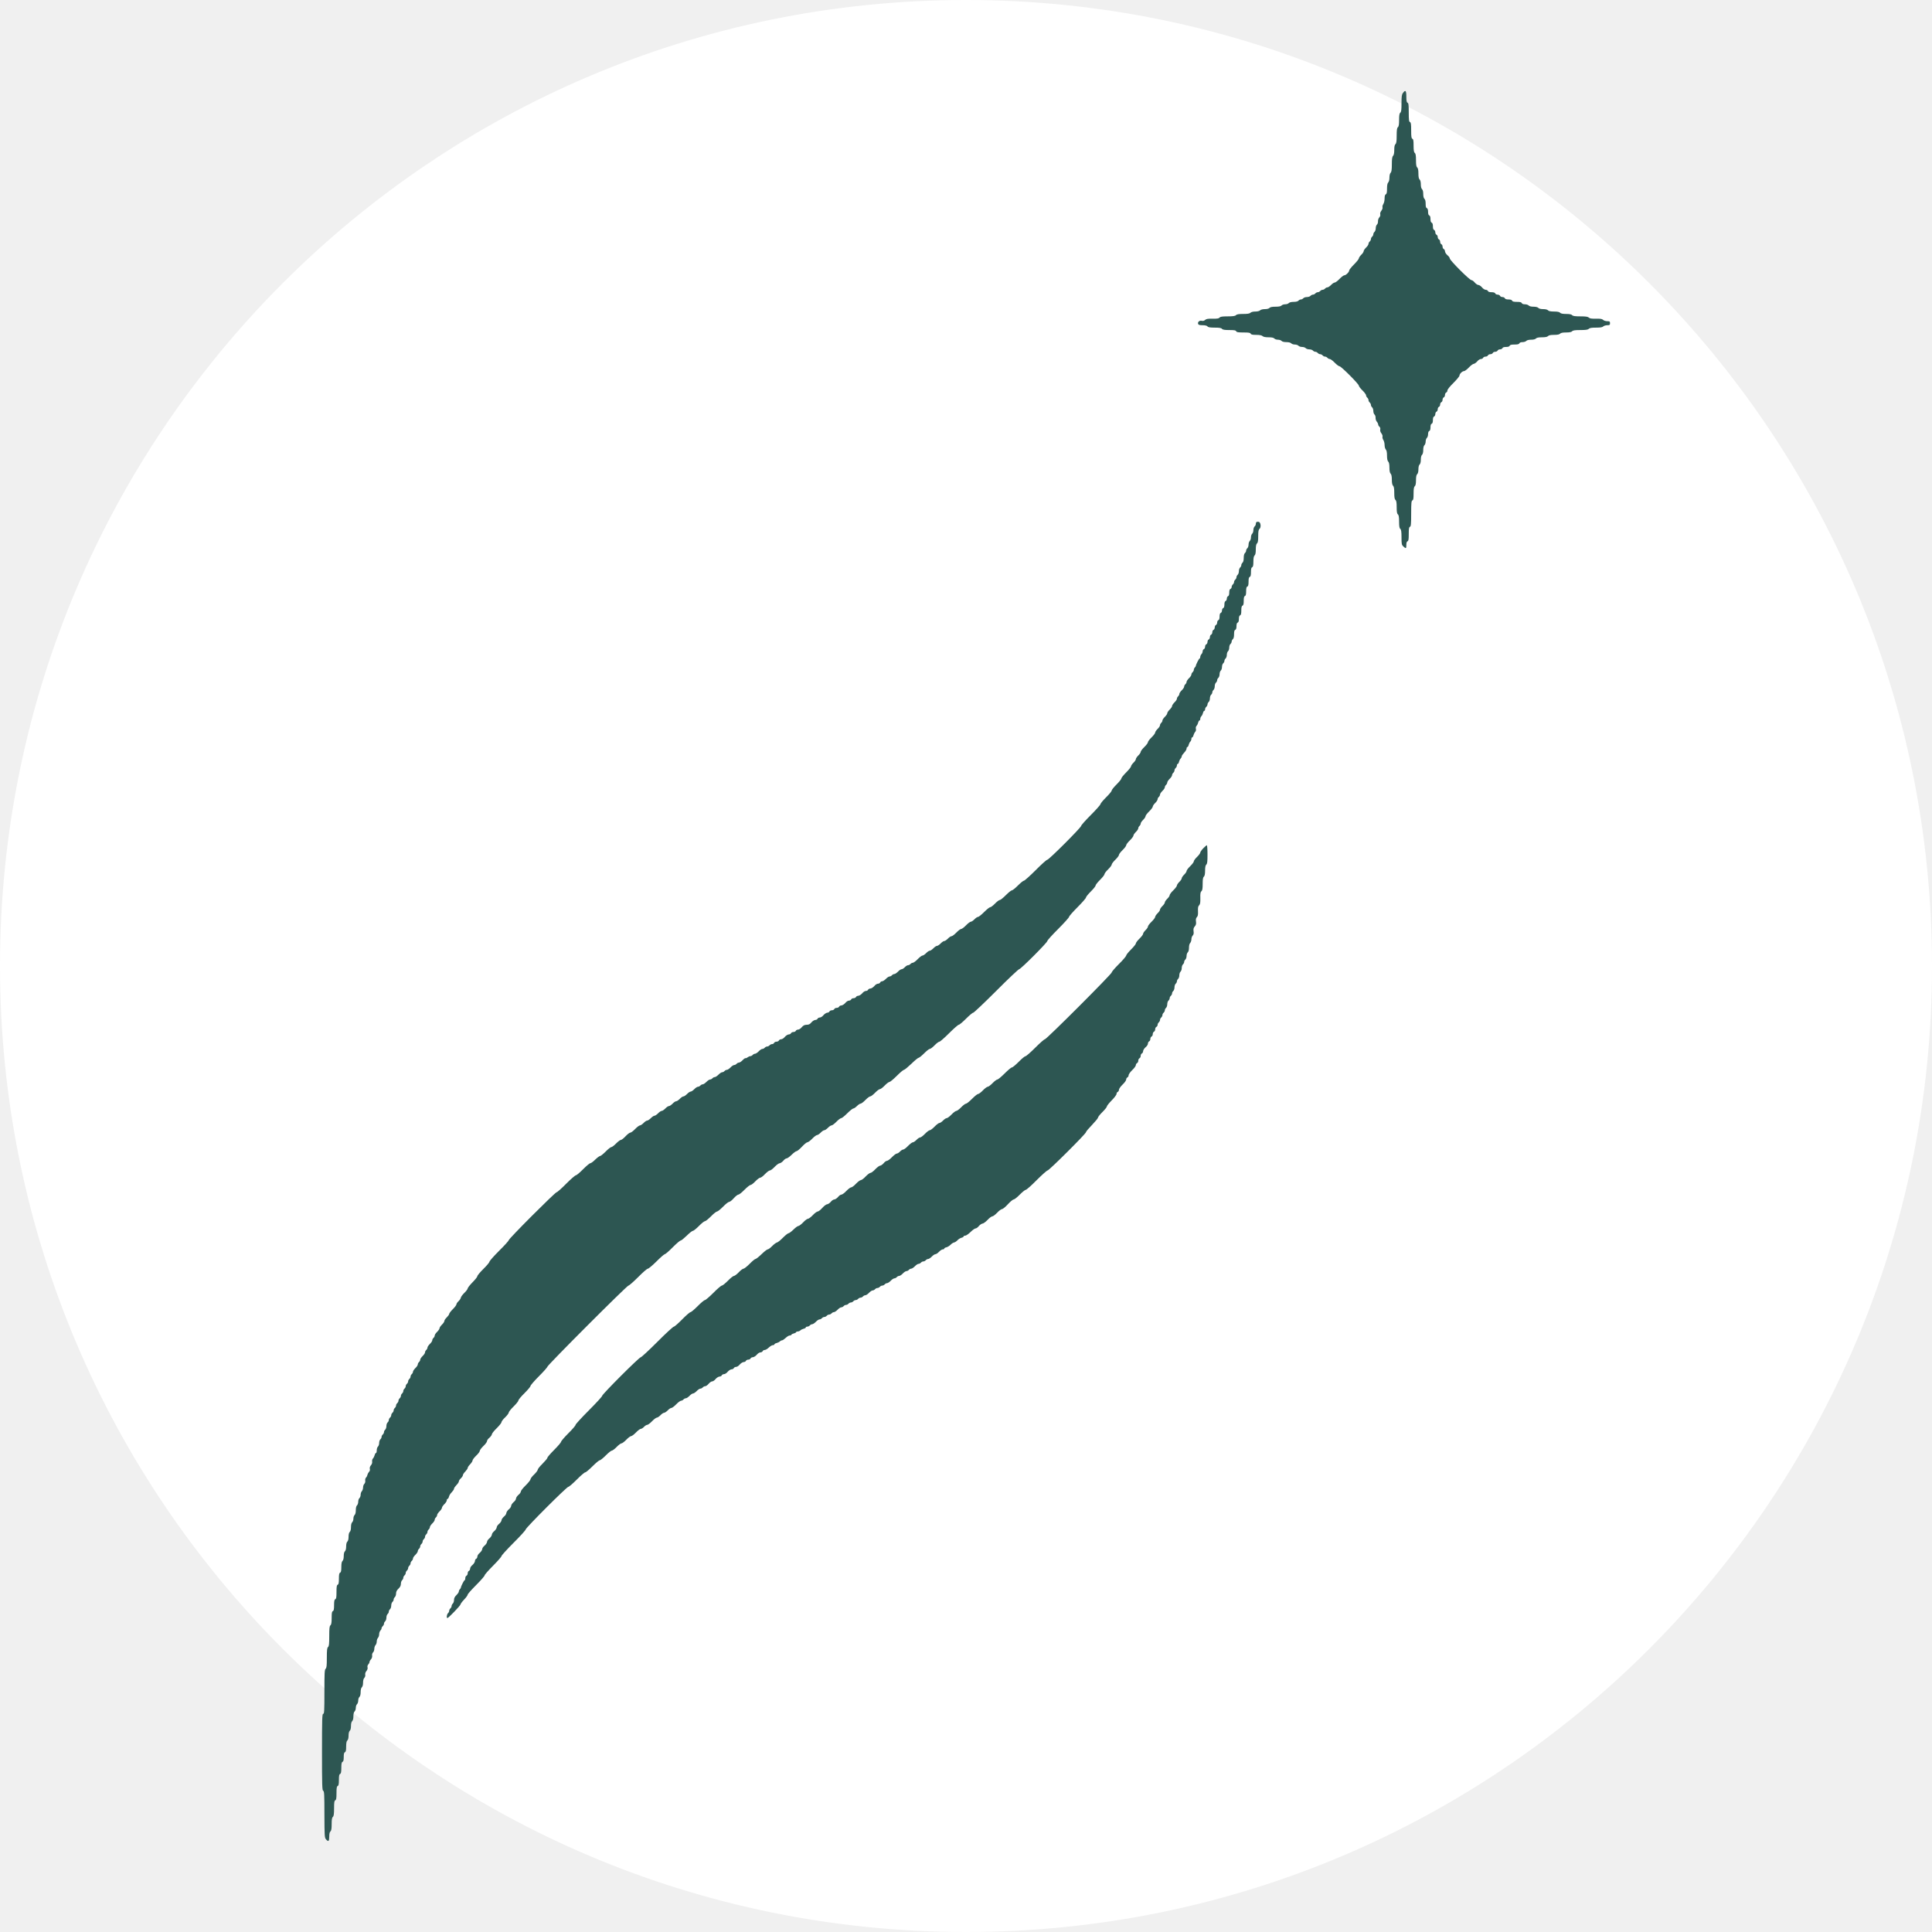
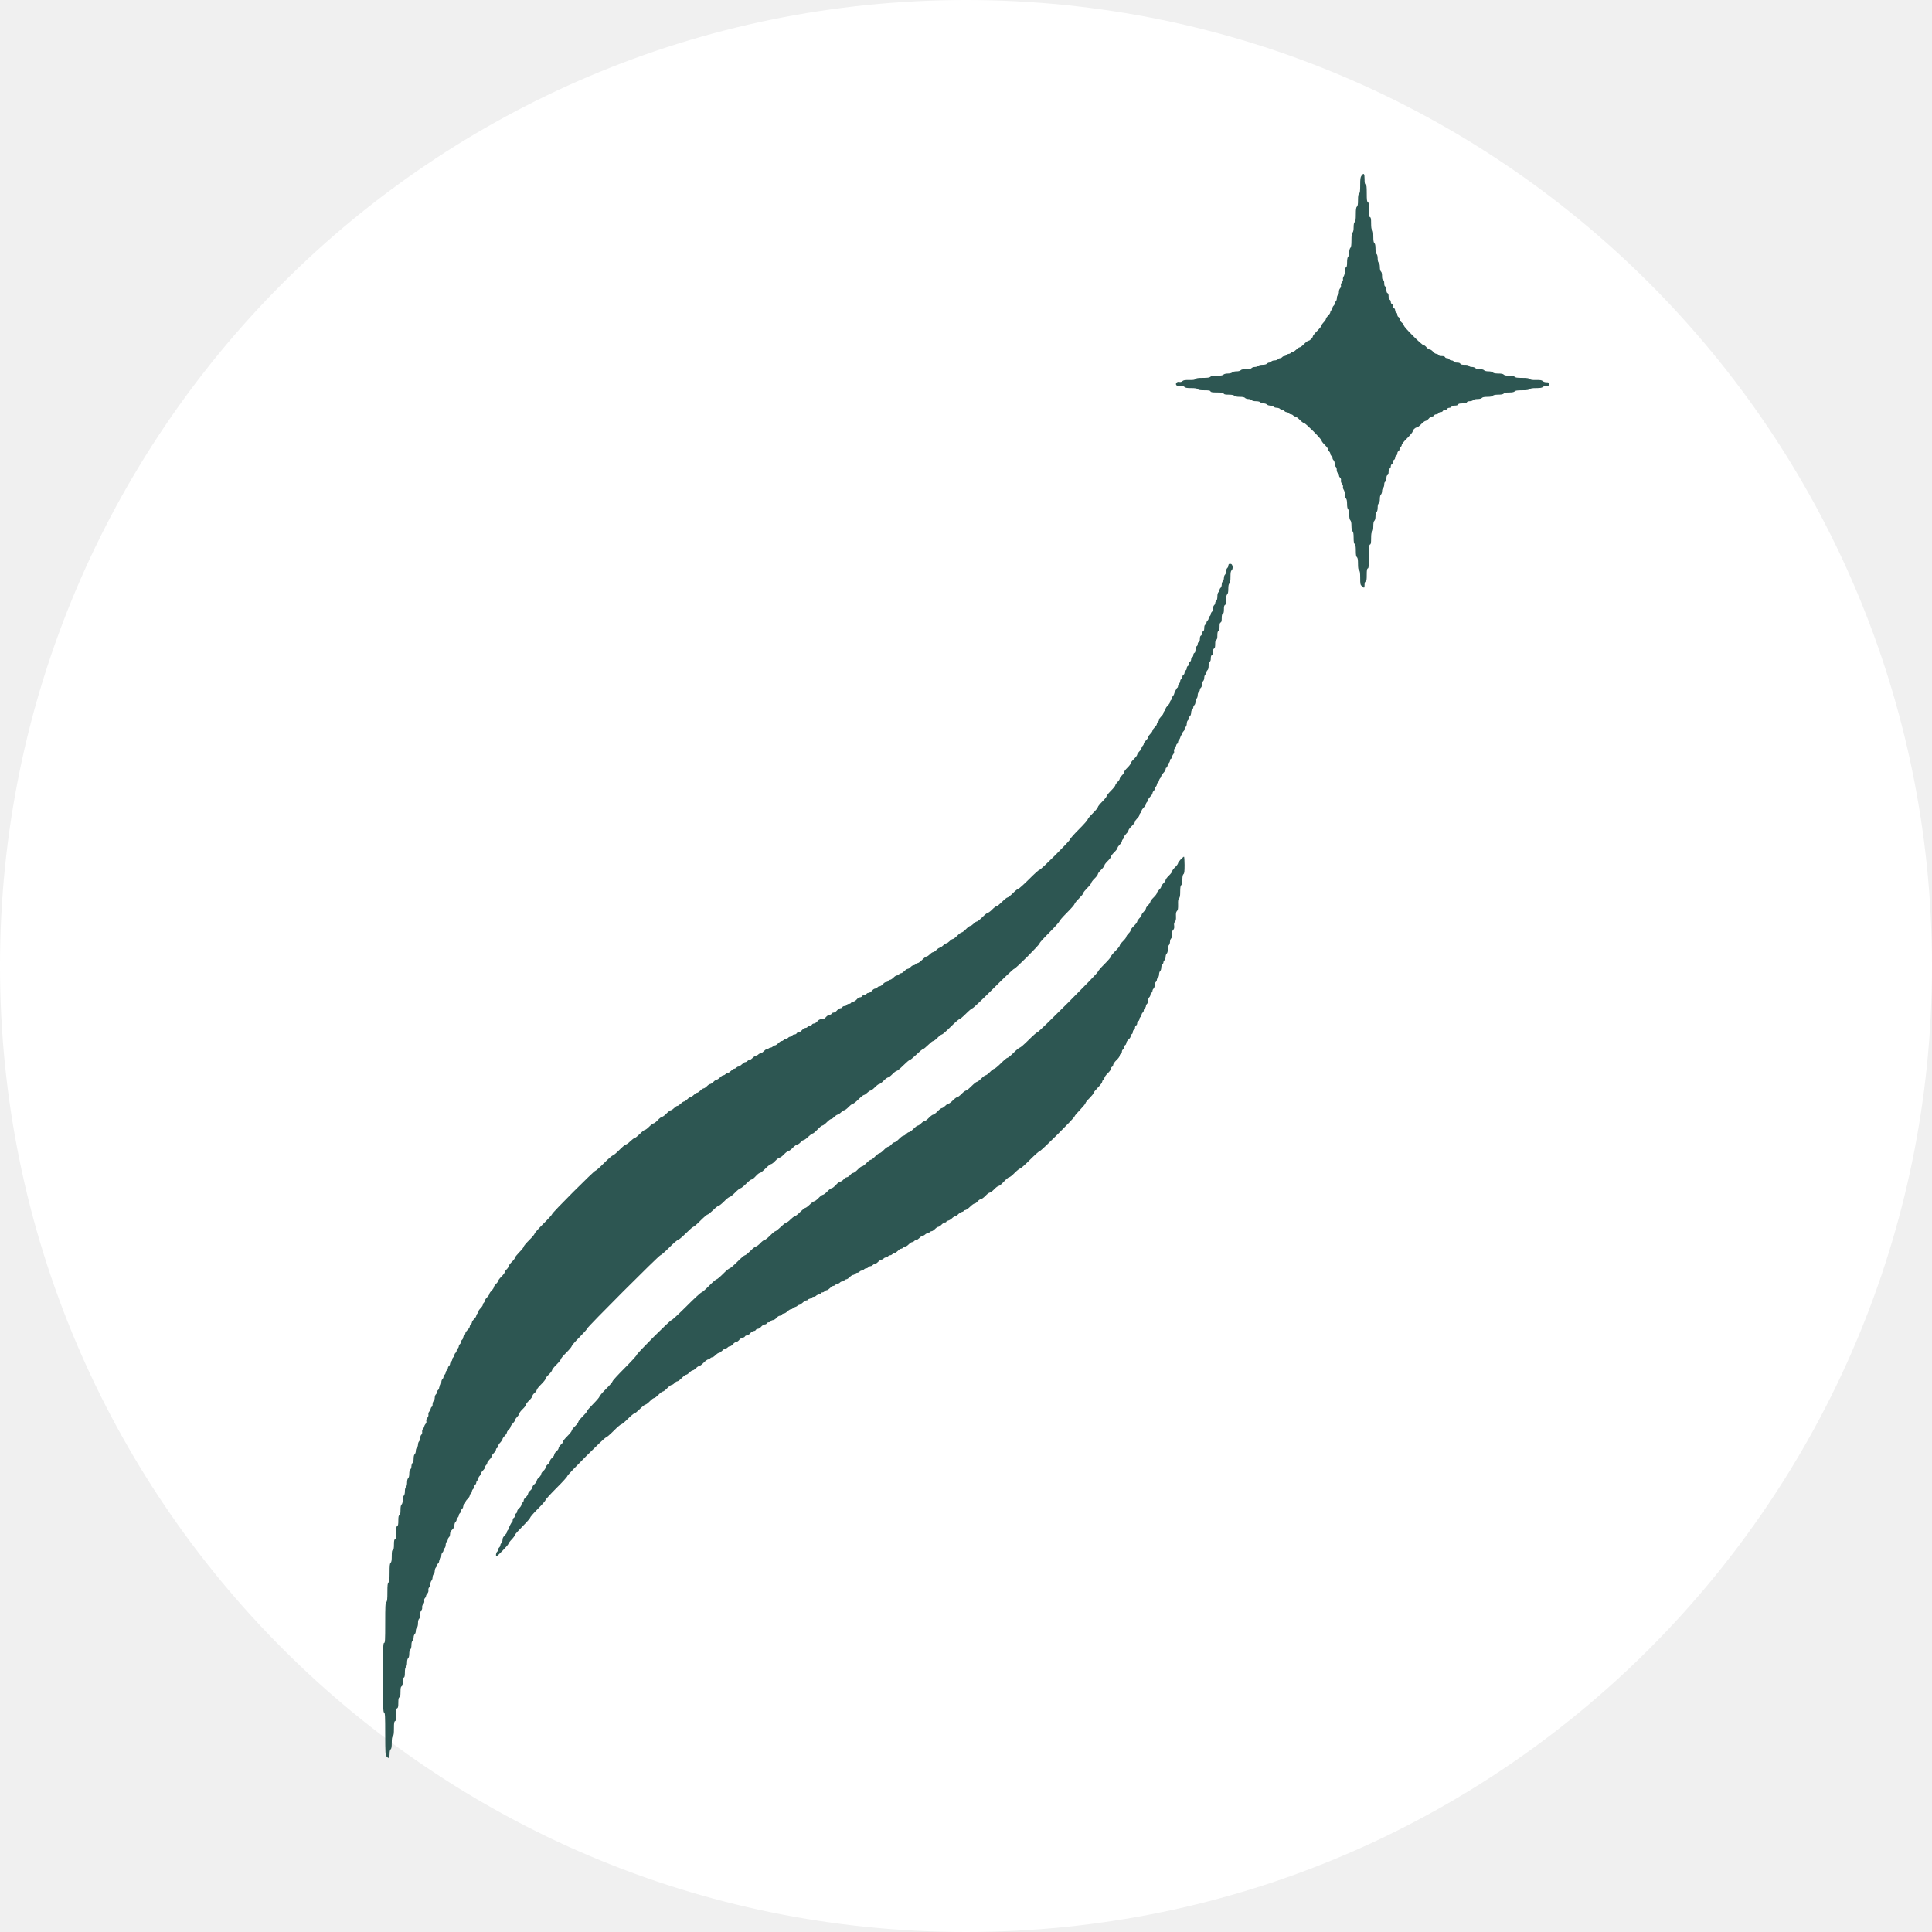
<svg xmlns="http://www.w3.org/2000/svg" viewBox="0 0 2400 2400" role="img" aria-label="Impulso — blanco">
  <circle cx="1200" cy="1200" r="1200" fill="#ffffff" />
-   <g transform="translate(400 113)">
+   <g transform="translate(475.8 216.0) scale(0.9052)">
    <g transform="translate(0,2174) scale(0.1,-0.1)" fill="#2D5652" stroke="none">
      <path d="M13428 21715 c-15 -19 -18 -45 -18 -128 0 -81 -3 -107 -15 -117 -11 -9 -15 -33 -15 -90 0 -57 -4 -81 -15 -90 -11 -9 -15 -35 -15 -105 0 -70 -4 -96 -15 -105 -10 -9 -15 -31 -15 -72 0 -39 -5 -64 -15 -74 -11 -12 -15 -39 -15 -105 0 -67 -4 -94 -15 -105 -9 -9 -15 -34 -15 -60 0 -27 -6 -52 -15 -60 -10 -11 -15 -36 -15 -79 0 -47 -4 -64 -15 -69 -10 -4 -15 -20 -15 -51 0 -25 -7 -57 -16 -70 -9 -14 -13 -32 -10 -41 3 -9 -3 -27 -14 -41 -12 -16 -18 -34 -14 -45 3 -12 -1 -27 -12 -39 -10 -11 -17 -33 -16 -48 1 -16 -5 -34 -13 -41 -8 -7 -15 -27 -15 -45 0 -18 -7 -38 -15 -45 -8 -7 -15 -20 -15 -30 0 -10 -7 -23 -15 -30 -8 -7 -15 -20 -15 -30 0 -10 -7 -23 -15 -30 -8 -7 -15 -20 -15 -29 0 -10 -13 -30 -30 -46 -16 -16 -30 -36 -30 -45 0 -9 -13 -29 -30 -45 -16 -16 -30 -36 -30 -45 0 -8 -27 -42 -60 -75 -33 -33 -60 -67 -60 -75 0 -20 -41 -60 -61 -60 -8 0 -35 -20 -59 -45 -24 -25 -51 -45 -60 -45 -9 0 -29 -13 -45 -30 -16 -16 -36 -30 -46 -30 -9 0 -22 -7 -29 -15 -7 -8 -20 -15 -30 -15 -10 0 -23 -7 -30 -15 -7 -8 -20 -15 -30 -15 -10 0 -23 -7 -30 -15 -7 -8 -20 -15 -30 -15 -10 0 -23 -7 -30 -15 -7 -8 -27 -15 -45 -15 -18 0 -38 -7 -45 -15 -7 -8 -20 -15 -30 -15 -10 0 -23 -7 -30 -15 -8 -9 -30 -15 -60 -15 -30 0 -52 -6 -60 -15 -7 -8 -27 -15 -45 -15 -18 0 -38 -7 -45 -15 -9 -10 -32 -15 -75 -15 -43 0 -66 -5 -75 -15 -8 -9 -30 -15 -57 -15 -26 0 -51 -6 -59 -15 -9 -9 -34 -15 -60 -15 -27 0 -52 -6 -60 -15 -11 -11 -37 -15 -90 -15 -54 0 -80 -4 -90 -15 -11 -11 -39 -15 -103 -15 -68 0 -92 -4 -101 -15 -10 -12 -31 -15 -87 -14 -57 1 -77 -2 -92 -15 -12 -11 -27 -15 -43 -11 -28 7 -54 -16 -44 -40 4 -11 20 -15 54 -15 32 0 54 -5 62 -15 9 -11 33 -15 90 -15 57 0 81 -4 90 -15 9 -11 33 -15 92 -15 61 0 80 -3 84 -15 5 -12 25 -15 90 -15 66 0 86 -3 90 -15 5 -11 22 -15 69 -15 43 0 68 -5 79 -15 10 -10 35 -15 74 -15 41 0 63 -5 72 -15 7 -8 27 -15 45 -15 18 0 38 -7 45 -15 8 -9 30 -15 60 -15 30 0 52 -6 60 -15 7 -8 27 -15 45 -15 18 0 38 -7 45 -15 7 -8 27 -15 45 -15 18 0 38 -7 45 -15 7 -8 27 -15 45 -15 18 0 38 -7 45 -15 7 -8 20 -15 30 -15 10 0 23 -7 30 -15 7 -8 20 -15 30 -15 10 0 23 -7 30 -15 7 -8 20 -15 30 -15 10 0 23 -7 30 -15 7 -8 20 -15 29 -15 9 0 37 -20 61 -45 24 -25 51 -45 60 -45 20 0 240 -220 240 -241 0 -8 20 -35 45 -59 25 -24 45 -52 45 -61 0 -9 7 -22 15 -29 8 -7 15 -20 15 -30 0 -10 7 -23 15 -30 8 -7 15 -20 15 -30 0 -10 7 -23 15 -30 8 -7 15 -27 15 -45 0 -18 7 -38 15 -45 8 -7 14 -25 13 -41 -1 -15 6 -36 15 -47 9 -10 17 -26 17 -34 0 -9 7 -21 16 -29 9 -7 13 -21 10 -35 -4 -13 2 -31 14 -47 11 -14 17 -32 14 -41 -3 -9 1 -27 10 -41 9 -13 16 -42 16 -64 0 -22 7 -46 15 -55 10 -10 15 -35 15 -75 0 -40 5 -65 15 -75 10 -10 15 -35 15 -75 0 -40 5 -65 15 -75 10 -10 15 -35 15 -75 0 -40 5 -65 15 -75 11 -10 15 -36 15 -89 0 -54 4 -78 15 -87 11 -9 15 -33 15 -90 0 -57 4 -81 15 -90 11 -9 15 -33 15 -90 0 -57 4 -81 15 -90 11 -9 15 -35 15 -104 0 -84 2 -95 23 -114 32 -30 37 -28 37 18 0 27 5 43 15 46 12 5 15 25 15 90 0 66 3 86 15 90 12 5 15 33 15 164 0 131 3 159 15 164 12 4 15 23 15 84 0 59 4 83 15 92 10 9 15 32 15 75 0 43 5 66 15 75 9 8 15 30 15 60 0 30 6 52 15 60 9 8 15 30 15 60 0 30 6 52 15 60 9 8 15 30 15 60 0 30 6 52 15 60 8 7 15 27 15 45 0 18 7 38 15 45 8 7 15 28 15 47 0 21 6 36 15 39 10 4 15 20 15 45 0 26 5 42 15 45 10 4 15 20 15 45 0 26 5 42 15 45 8 4 15 17 15 30 0 14 7 27 15 30 8 4 15 17 15 30 0 14 7 27 15 30 8 4 15 16 15 29 0 13 7 25 15 29 8 3 15 16 15 30 0 13 7 26 15 30 8 3 15 16 15 30 0 13 7 26 15 30 8 3 15 14 15 25 0 12 31 51 75 94 41 41 75 82 75 91 0 21 35 56 57 56 9 0 36 20 60 45 23 25 51 45 60 45 10 1 29 14 43 30 13 17 34 30 46 30 12 0 24 7 28 15 3 8 16 15 30 15 13 0 26 7 30 15 3 8 16 15 30 15 13 0 26 7 30 15 3 8 16 15 30 15 13 0 26 7 30 15 3 8 16 15 30 15 13 0 26 7 30 15 3 10 19 15 45 15 25 0 41 5 45 15 4 11 21 15 60 15 39 0 55 4 60 15 3 9 18 15 39 15 19 0 40 7 47 15 8 9 30 15 60 15 30 0 52 6 60 15 9 10 32 15 75 15 43 0 66 5 75 15 9 10 32 15 75 15 43 0 66 5 75 15 9 10 32 15 75 15 43 0 66 5 75 15 9 11 35 15 102 15 66 0 93 4 104 15 11 11 37 15 90 15 54 0 80 4 90 15 9 8 31 15 50 15 30 0 34 3 34 25 0 22 -4 25 -34 25 -19 0 -42 7 -51 16 -13 13 -33 16 -90 15 -54 -1 -76 2 -88 14 -12 11 -38 15 -105 15 -67 0 -93 4 -102 15 -9 10 -32 15 -75 15 -43 0 -66 5 -75 15 -9 10 -32 15 -75 15 -43 0 -66 5 -75 15 -8 9 -30 15 -60 15 -30 0 -52 6 -60 15 -8 9 -30 15 -60 15 -30 0 -52 6 -60 15 -7 8 -28 15 -47 15 -21 0 -36 6 -39 15 -5 11 -21 15 -60 15 -39 0 -56 4 -60 15 -4 10 -20 15 -45 15 -26 0 -42 5 -45 15 -4 8 -17 15 -30 15 -14 0 -27 7 -30 15 -4 8 -17 15 -30 15 -14 0 -27 7 -30 15 -4 10 -20 15 -45 15 -26 0 -42 5 -45 15 -4 8 -16 15 -28 15 -12 0 -33 13 -46 30 -14 16 -34 30 -45 30 -11 0 -31 14 -45 30 -13 17 -32 30 -41 30 -23 0 -269 246 -269 269 0 9 -13 28 -30 41 -16 14 -29 35 -30 48 0 12 -7 25 -15 28 -8 4 -15 17 -15 30 0 14 -7 27 -15 30 -8 4 -15 17 -15 30 0 14 -7 27 -15 30 -8 4 -15 16 -15 29 0 13 -7 25 -15 29 -8 3 -15 16 -15 30 0 13 -7 26 -15 30 -10 3 -15 19 -15 45 0 25 -5 41 -15 45 -10 3 -15 19 -15 45 0 25 -5 41 -15 45 -10 3 -15 19 -15 45 0 25 -5 41 -15 45 -11 4 -15 20 -15 54 0 32 -5 54 -15 62 -9 8 -15 30 -15 60 0 30 -6 52 -15 60 -9 8 -15 30 -15 60 0 30 -6 52 -15 60 -10 9 -15 32 -15 75 0 43 -5 66 -15 75 -11 9 -15 33 -15 90 0 57 -4 81 -15 90 -11 9 -15 33 -15 92 0 61 -3 80 -15 84 -12 5 -15 26 -15 104 0 78 -3 99 -15 104 -12 4 -15 27 -15 120 0 92 -3 115 -15 120 -11 4 -15 22 -15 76 0 76 -11 88 -42 45z M11607 16384 c-4 -4 -7 -15 -7 -24 0 -10 -7 -23 -15 -30 -8 -7 -15 -27 -15 -45 0 -18 -7 -38 -15 -45 -8 -7 -15 -27 -15 -45 0 -18 -7 -38 -15 -45 -8 -7 -15 -27 -15 -45 0 -18 -7 -38 -15 -45 -8 -7 -15 -20 -15 -30 0 -10 -7 -23 -15 -30 -9 -8 -15 -30 -15 -60 0 -30 -6 -52 -15 -60 -8 -7 -15 -20 -15 -30 0 -10 -7 -23 -15 -30 -8 -7 -15 -27 -15 -45 0 -18 -7 -38 -15 -45 -8 -7 -15 -20 -15 -30 0 -10 -7 -23 -15 -30 -8 -7 -15 -20 -15 -30 0 -10 -7 -23 -15 -30 -8 -7 -15 -21 -15 -32 0 -10 -7 -21 -15 -24 -10 -4 -15 -20 -15 -45 0 -26 -5 -42 -15 -45 -8 -4 -15 -17 -15 -30 0 -14 -7 -27 -15 -30 -10 -4 -15 -20 -15 -44 0 -24 -5 -40 -15 -44 -8 -3 -15 -16 -15 -30 0 -13 -7 -26 -15 -30 -10 -3 -15 -19 -15 -45 0 -25 -5 -41 -15 -45 -8 -3 -15 -16 -15 -30 0 -13 -7 -26 -15 -30 -8 -3 -15 -16 -15 -30 0 -13 -7 -26 -15 -30 -8 -3 -15 -16 -15 -30 0 -13 -7 -26 -15 -30 -8 -3 -15 -16 -15 -30 0 -13 -7 -26 -15 -30 -8 -3 -15 -16 -15 -30 0 -13 -7 -26 -15 -30 -8 -3 -15 -16 -15 -30 0 -13 -7 -26 -15 -30 -8 -3 -15 -15 -15 -26 0 -12 -7 -28 -15 -36 -8 -9 -15 -24 -15 -35 0 -10 -4 -19 -8 -19 -8 0 -46 -76 -47 -92 0 -4 -6 -13 -12 -19 -7 -7 -13 -21 -13 -30 0 -9 -7 -22 -15 -29 -8 -7 -15 -20 -15 -29 0 -10 -13 -30 -30 -46 -16 -16 -30 -36 -30 -46 0 -9 -7 -22 -15 -29 -8 -7 -15 -20 -15 -29 0 -10 -13 -30 -30 -46 -16 -16 -30 -36 -30 -46 0 -9 -7 -22 -15 -29 -8 -7 -15 -20 -15 -29 0 -10 -13 -30 -30 -46 -16 -16 -30 -36 -30 -45 0 -9 -13 -29 -30 -45 -16 -16 -30 -36 -30 -45 0 -9 -13 -29 -30 -45 -16 -16 -30 -36 -30 -46 0 -9 -7 -22 -15 -29 -8 -7 -15 -20 -15 -29 0 -10 -13 -30 -30 -46 -16 -16 -30 -36 -30 -45 0 -9 -20 -36 -45 -60 -25 -24 -45 -51 -45 -60 0 -9 -20 -36 -45 -60 -25 -24 -45 -51 -45 -60 0 -9 -13 -29 -30 -45 -16 -16 -30 -36 -30 -45 0 -9 -13 -29 -30 -45 -16 -16 -30 -36 -30 -45 0 -8 -27 -42 -60 -75 -33 -33 -60 -66 -60 -75 0 -9 -27 -42 -60 -75 -33 -33 -60 -66 -60 -75 0 -9 -31 -47 -70 -85 -38 -38 -70 -76 -70 -85 0 -8 -54 -69 -120 -135 -66 -66 -120 -127 -120 -135 0 -20 -400 -420 -420 -420 -9 0 -74 -58 -145 -130 -71 -71 -137 -130 -145 -130 -9 0 -42 -27 -75 -60 -33 -33 -66 -60 -75 -60 -9 0 -42 -27 -75 -60 -33 -33 -66 -60 -75 -60 -9 0 -36 -20 -60 -45 -24 -25 -51 -45 -60 -45 -9 0 -42 -27 -75 -60 -33 -33 -67 -60 -75 -60 -9 0 -29 -13 -45 -30 -16 -16 -36 -30 -45 -30 -9 0 -36 -20 -60 -45 -24 -25 -51 -45 -60 -45 -9 0 -36 -20 -60 -45 -24 -25 -51 -45 -60 -45 -9 0 -29 -13 -45 -30 -16 -16 -36 -30 -45 -30 -9 0 -29 -13 -45 -30 -16 -16 -36 -30 -45 -30 -9 0 -29 -13 -45 -30 -16 -16 -36 -30 -45 -30 -9 0 -29 -13 -45 -30 -16 -16 -36 -30 -45 -30 -9 0 -36 -20 -60 -45 -24 -25 -52 -45 -61 -45 -9 0 -22 -7 -29 -15 -7 -8 -20 -15 -29 -15 -10 0 -28 -11 -41 -25 -13 -14 -31 -25 -40 -25 -9 0 -29 -13 -45 -30 -16 -16 -36 -30 -46 -30 -9 0 -22 -7 -29 -15 -7 -8 -20 -15 -29 -15 -10 0 -30 -13 -46 -30 -16 -16 -37 -30 -47 -30 -10 0 -21 -7 -24 -15 -4 -8 -16 -15 -28 -15 -12 0 -33 -13 -46 -30 -14 -16 -35 -29 -48 -30 -12 0 -25 -7 -28 -15 -4 -8 -16 -15 -28 -15 -12 0 -33 -13 -46 -30 -14 -16 -35 -29 -48 -30 -12 0 -25 -7 -28 -15 -4 -8 -17 -15 -30 -15 -14 0 -27 -7 -30 -15 -4 -8 -16 -15 -28 -15 -12 0 -33 -13 -46 -30 -14 -16 -35 -29 -48 -30 -12 0 -25 -7 -28 -15 -4 -8 -17 -15 -30 -15 -14 0 -27 -7 -30 -15 -4 -8 -17 -15 -30 -15 -14 0 -27 -7 -30 -15 -4 -8 -16 -15 -28 -15 -11 -1 -32 -14 -46 -30 -13 -17 -34 -30 -46 -30 -12 0 -24 -7 -28 -15 -3 -8 -16 -15 -28 -15 -13 -1 -34 -14 -48 -30 -18 -23 -33 -30 -60 -30 -26 -1 -41 -8 -60 -30 -13 -17 -34 -30 -46 -30 -12 0 -24 -7 -28 -15 -3 -8 -16 -15 -30 -15 -13 0 -26 -7 -30 -15 -3 -8 -16 -15 -28 -15 -13 -1 -34 -14 -48 -30 -13 -17 -34 -30 -46 -30 -12 0 -24 -7 -28 -15 -3 -8 -16 -15 -30 -15 -13 0 -26 -7 -30 -15 -3 -8 -14 -15 -24 -15 -11 0 -25 -7 -32 -15 -7 -8 -20 -15 -30 -15 -10 0 -23 -7 -30 -15 -7 -8 -20 -15 -29 -15 -10 0 -30 -13 -46 -30 -16 -16 -36 -30 -46 -30 -9 0 -22 -7 -29 -15 -7 -8 -20 -15 -29 -15 -9 0 -25 -7 -35 -15 -10 -8 -22 -12 -26 -10 -4 2 -20 -9 -35 -25 -16 -17 -36 -30 -46 -30 -9 0 -22 -7 -29 -15 -7 -8 -20 -15 -29 -15 -10 0 -30 -13 -46 -30 -16 -16 -36 -30 -46 -30 -9 0 -22 -7 -29 -15 -7 -8 -20 -15 -29 -15 -10 0 -30 -14 -46 -30 -16 -16 -36 -30 -46 -30 -9 0 -22 -7 -29 -15 -7 -8 -20 -15 -29 -15 -10 0 -30 -14 -46 -30 -16 -16 -36 -30 -46 -30 -9 0 -22 -7 -29 -15 -7 -8 -20 -15 -29 -15 -10 0 -30 -13 -46 -30 -16 -16 -36 -30 -45 -30 -9 0 -29 -13 -45 -30 -16 -16 -36 -30 -45 -30 -9 0 -29 -13 -45 -30 -16 -16 -36 -30 -45 -30 -9 0 -29 -13 -45 -30 -16 -16 -36 -30 -45 -30 -9 0 -29 -13 -45 -30 -16 -16 -36 -30 -45 -30 -9 0 -29 -13 -45 -30 -16 -16 -36 -30 -45 -30 -9 0 -29 -14 -45 -30 -16 -16 -36 -30 -45 -30 -9 0 -29 -13 -45 -30 -16 -16 -36 -30 -45 -30 -9 0 -36 -20 -60 -45 -24 -25 -51 -45 -60 -45 -9 0 -36 -20 -59 -45 -23 -25 -49 -45 -57 -45 -9 0 -36 -20 -61 -45 -24 -25 -51 -45 -60 -45 -8 0 -40 -25 -69 -55 -30 -30 -61 -55 -69 -55 -8 0 -35 -20 -61 -45 -25 -25 -52 -45 -61 -45 -9 0 -49 -34 -90 -75 -40 -41 -81 -75 -89 -75 -9 0 -63 -47 -121 -105 -57 -58 -110 -105 -118 -105 -18 0 -595 -577 -595 -596 0 -7 -54 -67 -120 -132 -66 -66 -120 -127 -120 -136 0 -8 -34 -49 -75 -89 -41 -41 -75 -81 -75 -90 0 -9 -27 -43 -60 -76 -33 -34 -60 -68 -60 -76 0 -8 -18 -33 -40 -54 -23 -22 -43 -49 -45 -60 -2 -12 -15 -32 -29 -45 -14 -13 -26 -30 -26 -39 0 -8 -20 -36 -45 -60 -25 -25 -45 -52 -45 -59 0 -8 -14 -27 -30 -43 -17 -16 -30 -36 -30 -45 0 -9 -13 -29 -30 -45 -16 -16 -30 -36 -30 -45 0 -9 -14 -29 -30 -45 -17 -16 -30 -36 -30 -46 0 -9 -7 -22 -15 -29 -8 -7 -15 -20 -15 -29 0 -10 -13 -30 -30 -46 -16 -16 -30 -36 -30 -46 0 -9 -7 -22 -15 -29 -8 -7 -15 -20 -15 -29 0 -10 -13 -30 -30 -46 -16 -16 -30 -36 -30 -46 0 -9 -7 -22 -15 -29 -8 -7 -15 -20 -15 -29 0 -10 -13 -30 -30 -46 -16 -16 -30 -36 -30 -46 0 -9 -7 -22 -15 -29 -8 -7 -15 -20 -15 -30 0 -10 -7 -23 -15 -30 -8 -7 -15 -20 -15 -30 0 -10 -7 -23 -15 -30 -8 -7 -15 -20 -15 -30 0 -10 -7 -23 -15 -30 -8 -7 -15 -20 -15 -30 0 -10 -7 -23 -15 -30 -8 -7 -15 -20 -15 -30 0 -10 -7 -23 -15 -30 -8 -7 -15 -20 -15 -30 0 -10 -7 -23 -15 -30 -8 -7 -15 -20 -15 -30 0 -10 -7 -23 -15 -30 -8 -7 -15 -20 -15 -30 0 -10 -7 -23 -15 -30 -8 -7 -15 -20 -15 -30 0 -10 -7 -23 -15 -30 -8 -7 -15 -20 -15 -30 0 -10 -7 -23 -15 -30 -8 -7 -15 -27 -15 -45 0 -18 -7 -38 -15 -45 -8 -7 -15 -20 -15 -30 0 -10 -7 -23 -15 -30 -8 -7 -15 -20 -15 -30 0 -10 -7 -23 -15 -30 -8 -7 -15 -27 -15 -45 0 -18 -7 -38 -15 -45 -8 -7 -15 -28 -15 -46 0 -19 -4 -34 -10 -34 -5 0 -13 -12 -16 -27 -4 -15 -14 -34 -22 -42 -7 -8 -12 -25 -9 -38 2 -14 -3 -32 -15 -45 -12 -14 -17 -31 -14 -44 4 -14 0 -29 -10 -38 -8 -9 -17 -25 -19 -36 -2 -11 -10 -27 -18 -35 -8 -7 -12 -25 -10 -38 3 -14 -2 -30 -11 -40 -9 -8 -16 -29 -16 -46 0 -16 -7 -36 -15 -45 -8 -8 -15 -28 -15 -44 0 -16 -7 -35 -15 -42 -8 -7 -15 -27 -15 -45 0 -18 -7 -38 -15 -45 -9 -8 -15 -30 -15 -60 0 -30 -6 -52 -15 -60 -8 -7 -15 -27 -15 -45 0 -18 -7 -38 -15 -45 -9 -8 -15 -30 -15 -60 0 -30 -6 -52 -15 -60 -9 -8 -15 -30 -15 -60 0 -30 -6 -52 -15 -60 -9 -8 -15 -30 -15 -60 0 -30 -6 -52 -15 -60 -9 -8 -15 -30 -15 -60 0 -30 -6 -52 -15 -60 -10 -9 -15 -32 -15 -77 0 -47 -4 -65 -15 -69 -11 -5 -15 -23 -15 -75 0 -53 -4 -71 -15 -75 -12 -5 -15 -25 -15 -90 0 -66 -3 -86 -15 -90 -11 -5 -15 -23 -15 -74 0 -51 -4 -69 -15 -74 -12 -4 -15 -23 -15 -84 0 -59 -4 -83 -15 -92 -12 -10 -15 -38 -15 -135 0 -97 -3 -125 -15 -135 -12 -10 -15 -38 -15 -135 0 -97 -3 -125 -15 -135 -13 -11 -15 -55 -15 -286 0 -237 -2 -274 -15 -274 -13 0 -15 -59 -15 -475 0 -414 2 -476 15 -481 13 -5 15 -47 15 -293 1 -265 2 -288 19 -309 30 -35 41 -27 41 32 0 35 5 58 15 66 11 9 15 33 15 90 0 57 4 81 15 90 11 9 15 35 15 107 0 74 3 95 15 99 12 5 15 25 15 89 0 64 3 84 15 89 11 4 15 22 15 75 0 52 4 70 15 75 11 4 15 22 15 75 0 52 4 70 15 75 11 4 15 21 15 60 0 39 4 55 15 60 11 4 15 22 15 69 0 45 5 68 15 77 9 8 15 30 15 60 0 30 6 52 15 60 9 8 15 30 15 60 0 30 6 52 15 60 9 8 15 30 15 60 0 30 6 52 15 60 8 7 15 27 15 45 0 18 7 38 15 45 8 7 15 27 15 45 0 18 7 38 15 45 9 8 15 30 15 60 0 30 6 52 15 60 9 8 15 30 15 57 0 27 6 51 16 60 9 9 14 26 11 40 -2 14 3 32 15 45 12 14 17 31 14 44 -4 13 0 29 9 38 8 8 15 21 15 29 0 8 8 24 19 35 11 13 16 31 14 45 -3 14 2 31 11 40 9 8 16 29 16 46 0 16 7 36 15 45 8 8 15 28 15 45 0 16 7 36 15 45 8 8 15 28 15 45 0 16 7 36 15 45 8 8 15 21 15 29 0 8 7 20 15 27 8 7 15 20 15 30 0 10 7 23 15 30 8 7 15 27 15 45 0 18 7 38 15 45 8 7 15 20 15 30 0 10 7 23 15 30 8 7 15 27 15 45 0 18 7 38 15 45 8 7 15 20 15 30 0 10 7 23 15 30 8 7 15 27 15 44 0 23 9 41 30 61 21 20 30 38 30 61 0 17 7 37 15 44 8 7 15 20 15 30 0 10 7 23 15 30 8 7 15 20 15 30 0 10 7 23 15 30 8 7 15 20 15 30 0 10 7 23 15 30 8 7 15 20 15 30 0 10 7 23 15 30 8 7 15 20 15 29 0 10 13 30 30 46 16 16 30 36 30 46 0 9 7 22 15 29 8 7 15 20 15 30 0 10 7 23 15 30 8 7 15 20 15 30 0 10 7 23 15 30 8 7 15 20 15 30 0 10 7 23 15 30 8 7 15 20 15 30 0 10 7 23 15 30 8 7 15 20 15 29 0 10 14 30 30 46 17 16 30 36 30 46 0 9 7 22 15 29 8 7 15 20 15 29 0 10 14 30 30 46 17 16 30 36 30 45 0 9 14 29 30 45 17 16 30 37 30 47 0 10 4 18 10 18 5 0 13 12 17 27 3 16 19 41 35 56 15 16 28 35 28 44 0 8 14 28 30 45 17 16 30 37 30 45 0 9 11 26 25 39 14 13 25 30 25 38 0 9 13 29 30 46 16 17 30 37 30 45 0 8 13 28 30 45 16 17 30 38 30 47 0 9 20 36 45 60 25 23 45 50 45 60 0 9 20 36 45 60 25 23 45 51 45 61 0 10 13 29 30 42 16 14 29 33 30 42 0 10 27 44 60 76 33 33 60 66 60 76 0 9 20 36 45 59 25 24 45 51 45 60 0 9 27 43 60 75 33 33 60 66 60 75 0 9 34 50 75 90 41 41 75 81 75 90 0 8 47 63 105 121 58 58 105 111 105 118 0 19 988 1008 1007 1008 8 0 62 47 120 105 57 58 111 105 121 105 9 0 58 41 107 90 50 50 96 90 103 90 8 0 52 38 98 85 47 47 91 85 100 85 8 0 41 27 75 60 33 33 67 60 76 60 9 0 42 27 75 60 32 33 66 60 75 60 9 0 42 27 75 60 32 33 66 60 75 60 9 0 42 27 75 60 32 33 66 60 76 60 10 0 35 20 57 45 22 25 48 45 57 45 10 0 44 27 76 60 33 33 66 60 76 60 9 0 36 20 59 45 24 25 51 45 60 45 10 0 37 20 60 45 24 25 51 45 60 45 10 0 37 20 60 45 24 25 52 45 63 45 10 1 30 14 44 30 13 17 32 30 41 30 10 0 38 20 63 45 26 25 53 45 61 45 9 0 39 25 67 55 28 30 58 55 67 55 9 0 37 20 61 45 24 25 51 45 60 45 9 0 29 14 45 30 16 17 36 30 45 30 9 0 29 14 45 30 16 17 36 30 45 30 9 0 36 20 60 45 24 25 51 45 60 45 9 0 42 27 75 60 33 33 67 60 75 60 9 0 29 14 45 30 16 16 36 30 45 30 9 0 36 20 60 45 24 25 51 45 60 45 9 0 36 20 60 45 24 25 51 45 60 45 9 0 36 20 60 45 24 25 51 45 60 45 8 0 49 34 90 75 41 41 81 75 89 75 8 0 49 34 92 75 42 41 83 75 91 75 7 0 38 25 68 55 30 30 61 55 70 55 9 0 36 20 60 45 24 25 51 45 60 45 8 0 62 47 120 105 58 58 112 105 120 105 9 0 49 34 90 75 41 41 81 75 90 75 8 0 137 122 285 270 148 149 277 270 285 270 20 0 350 331 350 350 0 9 61 76 135 150 74 74 135 142 135 150 0 8 47 62 105 120 58 58 105 112 105 120 0 9 27 42 60 75 33 33 60 66 60 75 0 9 25 40 55 70 30 30 55 61 55 70 0 9 20 36 45 60 25 24 45 51 45 60 0 9 20 36 45 60 25 24 45 51 45 60 0 9 20 36 45 60 25 24 45 51 45 60 0 9 20 36 45 60 25 24 45 51 45 60 0 9 14 29 30 45 17 16 30 36 30 46 0 9 7 22 15 29 8 7 15 20 15 29 0 10 14 30 30 46 17 16 30 36 30 45 0 9 20 36 45 60 25 24 45 51 45 60 0 9 14 29 30 45 17 16 30 36 30 46 0 9 7 22 15 29 8 7 15 20 15 29 0 10 14 30 30 46 17 16 30 36 30 46 0 9 7 22 15 29 8 7 15 20 15 29 0 10 14 30 30 46 17 16 30 36 30 46 0 9 7 22 15 29 8 7 15 20 15 30 0 10 7 23 15 30 8 7 15 21 15 31 0 11 4 19 10 19 5 0 13 12 16 27 4 15 13 34 21 41 7 7 13 20 13 27 0 8 14 28 30 45 17 17 30 40 30 50 0 11 4 20 10 20 5 0 13 12 16 27 4 15 13 34 21 41 7 7 13 22 13 33 0 10 4 19 10 19 5 0 13 12 16 27 4 15 14 34 21 42 9 8 12 23 9 37 -4 13 0 28 7 36 8 7 17 26 21 41 3 15 11 27 16 27 6 0 10 9 10 19 0 11 6 26 13 33 8 7 17 26 21 41 3 15 11 27 16 27 6 0 10 8 10 19 0 10 7 24 15 31 8 7 15 20 15 30 0 10 7 23 15 30 8 7 15 27 15 45 0 18 7 38 15 45 8 7 15 20 15 30 0 10 7 23 15 30 8 7 15 27 15 45 0 18 7 38 15 45 8 7 15 20 15 30 0 10 7 23 15 30 8 7 15 27 15 45 0 18 7 38 15 45 8 7 15 27 15 45 0 18 7 38 15 45 8 7 15 20 15 30 0 10 7 23 15 30 8 7 15 27 15 45 0 18 7 38 15 45 8 7 15 27 15 45 0 18 7 38 15 45 8 7 15 20 15 30 0 10 7 23 15 30 10 8 15 30 15 62 0 34 4 50 15 54 10 4 15 20 15 45 0 26 5 42 15 45 10 4 15 20 15 45 0 26 5 42 15 45 11 5 15 21 15 60 0 39 4 56 15 60 11 5 15 21 15 60 0 39 4 56 15 60 11 4 15 21 15 59 0 38 4 55 15 59 11 4 15 21 15 60 0 39 4 55 15 60 11 4 15 21 15 60 0 39 4 55 15 60 11 4 15 22 15 69 0 45 5 68 15 77 10 9 15 32 15 75 0 43 5 66 15 75 11 9 15 33 15 90 0 58 4 81 16 90 23 20 15 84 -11 88 -12 2 -24 0 -28 -4z M10947 12332 c-20 -21 -37 -45 -37 -53 0 -8 -18 -33 -40 -54 -22 -21 -40 -46 -40 -55 0 -9 -20 -36 -45 -60 -25 -24 -45 -51 -45 -60 0 -9 -13 -29 -30 -45 -16 -16 -30 -36 -30 -45 0 -9 -13 -29 -30 -45 -16 -16 -30 -36 -30 -45 0 -9 -20 -36 -45 -60 -25 -24 -45 -51 -45 -60 0 -9 -13 -29 -30 -45 -16 -16 -30 -36 -30 -45 0 -9 -13 -29 -30 -45 -16 -16 -30 -36 -30 -45 0 -9 -13 -29 -30 -45 -16 -16 -30 -36 -30 -45 0 -9 -20 -36 -45 -60 -25 -24 -45 -51 -45 -60 0 -9 -13 -29 -30 -45 -16 -16 -30 -36 -30 -45 0 -9 -20 -36 -45 -60 -25 -24 -45 -51 -45 -60 0 -9 -27 -42 -60 -75 -33 -33 -60 -66 -60 -75 0 -8 -40 -56 -90 -105 -49 -49 -90 -96 -90 -105 0 -20 -810 -830 -830 -830 -9 0 -62 -47 -120 -105 -58 -58 -112 -105 -120 -105 -9 0 -47 -31 -85 -70 -38 -38 -76 -70 -85 -70 -9 0 -49 -34 -90 -75 -41 -41 -82 -75 -90 -75 -9 0 -36 -20 -60 -45 -24 -25 -51 -45 -60 -45 -9 0 -36 -20 -60 -45 -24 -25 -51 -45 -60 -45 -9 0 -42 -27 -75 -60 -33 -33 -66 -60 -75 -60 -9 0 -36 -20 -60 -45 -24 -25 -51 -45 -60 -45 -9 0 -36 -20 -60 -45 -24 -25 -51 -45 -60 -45 -9 0 -29 -13 -45 -30 -16 -16 -36 -30 -45 -30 -9 0 -36 -20 -60 -45 -24 -25 -51 -45 -60 -45 -9 0 -36 -20 -60 -45 -24 -25 -51 -45 -60 -45 -9 0 -29 -13 -45 -30 -16 -16 -36 -30 -45 -30 -9 0 -36 -20 -60 -45 -24 -25 -51 -45 -60 -45 -9 0 -27 -11 -40 -25 -13 -14 -31 -25 -40 -25 -9 0 -36 -20 -60 -45 -24 -25 -52 -45 -61 -45 -10 0 -29 -13 -42 -30 -14 -16 -34 -30 -43 -30 -10 0 -37 -20 -61 -45 -23 -25 -50 -45 -60 -45 -9 0 -36 -20 -60 -45 -23 -25 -50 -45 -60 -45 -9 0 -36 -20 -60 -45 -23 -25 -50 -45 -60 -45 -9 0 -36 -20 -60 -45 -23 -25 -51 -45 -61 -45 -10 0 -29 -13 -42 -30 -14 -16 -34 -29 -45 -30 -12 0 -32 -13 -45 -30 -14 -16 -34 -29 -45 -30 -11 0 -38 -20 -60 -45 -22 -25 -48 -45 -58 -45 -9 0 -37 -20 -60 -45 -24 -25 -51 -45 -60 -45 -10 0 -37 -20 -60 -45 -24 -25 -51 -45 -60 -45 -9 0 -36 -20 -61 -45 -26 -25 -53 -45 -61 -45 -8 0 -39 -25 -69 -55 -30 -31 -64 -58 -75 -60 -11 -2 -37 -22 -59 -44 -22 -23 -47 -41 -55 -41 -9 0 -43 -27 -77 -60 -34 -33 -68 -60 -76 -60 -7 0 -40 -27 -72 -60 -33 -33 -67 -60 -76 -60 -9 0 -36 -20 -59 -45 -24 -25 -51 -45 -60 -45 -9 0 -43 -27 -75 -60 -33 -33 -66 -60 -75 -60 -9 0 -56 -40 -105 -90 -49 -49 -97 -90 -105 -90 -9 0 -50 -34 -90 -75 -41 -41 -81 -75 -89 -75 -9 0 -55 -40 -104 -90 -48 -49 -95 -90 -103 -90 -9 0 -102 -85 -206 -190 -104 -104 -197 -190 -205 -190 -20 0 -480 -460 -480 -480 0 -8 -74 -89 -165 -180 -91 -91 -165 -172 -165 -180 0 -9 -40 -56 -90 -105 -49 -49 -90 -97 -90 -105 0 -8 -38 -53 -85 -100 -47 -47 -85 -91 -85 -99 0 -8 -27 -40 -60 -73 -33 -32 -60 -66 -60 -75 0 -9 -20 -36 -45 -60 -25 -23 -45 -50 -45 -59 0 -10 -27 -43 -60 -76 -33 -32 -60 -66 -60 -76 0 -10 -13 -29 -30 -42 -16 -14 -29 -34 -30 -45 0 -12 -13 -32 -30 -45 -16 -14 -29 -34 -30 -45 0 -12 -13 -32 -30 -45 -16 -14 -29 -34 -30 -45 0 -12 -13 -32 -30 -45 -16 -14 -30 -34 -30 -45 0 -11 -14 -31 -30 -45 -17 -13 -30 -33 -30 -45 -1 -11 -14 -31 -30 -45 -17 -13 -30 -33 -30 -45 -1 -11 -14 -31 -30 -45 -17 -13 -30 -33 -30 -45 -1 -11 -14 -31 -30 -45 -17 -13 -30 -33 -30 -45 -1 -11 -14 -31 -30 -45 -17 -13 -30 -34 -30 -46 0 -12 -7 -24 -15 -28 -8 -3 -15 -16 -15 -28 -1 -13 -14 -34 -30 -48 -17 -13 -30 -34 -30 -46 0 -12 -7 -24 -15 -28 -8 -3 -15 -16 -15 -30 0 -13 -7 -26 -15 -30 -8 -3 -15 -17 -15 -31 0 -14 -4 -25 -8 -25 -8 0 -46 -76 -47 -92 0 -4 -6 -13 -12 -20 -7 -6 -13 -19 -13 -28 0 -9 -14 -29 -30 -45 -21 -20 -30 -38 -30 -61 0 -17 -7 -37 -15 -44 -8 -7 -15 -20 -15 -30 0 -10 -7 -23 -15 -30 -8 -7 -15 -20 -15 -30 0 -10 -7 -23 -15 -30 -15 -13 -21 -60 -7 -60 13 0 162 155 162 168 0 7 20 35 45 61 25 26 45 54 45 62 0 8 47 61 105 119 58 58 105 112 105 120 0 8 47 62 105 120 58 58 105 112 105 120 0 8 68 83 150 165 83 82 150 157 150 165 0 20 510 530 530 530 9 0 56 41 105 90 49 50 97 90 105 90 9 0 49 34 90 75 41 41 82 75 90 75 9 0 42 27 75 60 33 33 66 60 75 60 9 0 36 20 60 45 24 25 51 45 60 45 9 0 36 20 60 45 24 25 51 45 60 45 9 0 36 20 60 45 24 25 51 45 60 45 9 0 27 11 40 25 13 14 31 25 40 25 9 0 36 20 60 45 24 25 51 45 60 45 9 0 29 14 45 30 16 17 36 30 45 30 9 0 29 14 45 30 16 17 36 30 45 30 9 0 36 20 60 45 24 25 52 45 61 45 9 0 22 7 29 15 7 8 20 15 29 15 10 0 30 14 46 30 16 17 36 30 45 30 9 0 29 14 45 30 16 17 36 30 46 30 9 0 22 7 29 15 7 8 20 15 30 15 10 0 30 14 43 30 14 17 34 30 44 30 11 0 30 13 43 30 14 16 35 29 48 30 12 0 25 7 28 15 4 8 16 15 28 15 12 0 33 13 46 30 14 16 35 29 48 30 12 0 25 7 28 15 4 8 16 15 28 15 12 0 33 13 46 30 14 16 35 29 48 30 12 0 25 7 28 15 4 8 16 15 29 15 13 0 25 7 29 15 3 8 16 15 28 15 13 1 34 14 48 30 13 17 34 30 46 30 12 0 24 7 28 15 3 8 14 15 25 15 11 0 34 13 51 30 17 16 40 30 50 30 11 0 20 4 20 10 0 5 12 13 27 16 15 4 34 13 41 21 7 7 20 13 27 13 8 0 28 14 45 30 17 16 39 30 50 30 10 0 20 5 22 10 2 6 14 12 28 15 14 3 26 9 28 15 2 5 12 10 22 10 10 0 25 6 32 13 7 8 26 17 41 21 15 3 27 11 27 16 0 6 8 10 19 10 10 0 24 7 31 15 7 8 20 15 29 15 10 0 30 14 46 30 16 17 36 30 46 30 9 0 22 7 29 15 7 8 20 15 30 15 10 0 23 7 30 15 7 8 20 15 30 15 10 0 23 7 30 15 7 8 20 15 29 15 10 0 30 14 46 30 16 17 36 30 46 30 9 0 22 7 29 15 7 8 20 15 30 15 10 0 23 7 30 15 7 8 20 15 30 15 10 0 23 7 30 15 7 8 20 15 30 15 10 0 23 7 30 15 7 8 20 15 30 15 10 0 23 7 30 15 7 8 20 15 29 15 10 0 30 13 46 30 16 17 36 30 46 30 9 0 22 7 29 15 7 8 20 15 30 15 10 0 23 7 30 15 7 8 20 15 30 15 10 0 23 7 30 15 7 8 20 15 29 15 10 0 30 14 46 30 16 17 36 30 46 30 9 0 22 7 29 15 7 8 20 15 29 15 10 0 30 13 46 30 16 17 36 30 46 30 9 0 22 7 29 15 7 8 20 15 29 15 10 0 30 14 46 30 16 17 36 30 46 30 9 0 22 7 29 15 7 8 20 15 30 15 10 0 23 7 30 15 7 8 20 15 29 15 10 0 30 14 46 30 16 17 36 30 45 30 9 0 29 13 45 30 16 17 37 30 47 30 10 0 18 4 18 10 0 5 12 13 28 16 15 4 37 18 50 31 12 13 32 26 43 28 12 2 31 15 43 28 12 13 34 27 49 31 15 3 27 11 27 16 0 6 9 10 20 10 11 0 40 20 66 45 25 25 53 45 63 45 9 0 28 13 41 30 14 16 34 29 44 30 11 0 39 20 63 45 23 25 50 45 60 45 9 0 36 20 60 45 23 25 51 45 60 45 10 0 43 27 73 60 30 33 63 60 72 60 10 0 44 27 76 60 33 33 66 60 75 60 9 0 70 54 135 120 66 66 127 120 135 120 19 0 477 456 477 475 0 8 34 48 75 90 41 43 75 84 75 92 0 8 25 40 55 69 30 30 55 61 55 69 0 9 27 42 60 76 33 33 60 69 60 80 0 11 7 22 15 25 8 4 15 15 15 27 0 11 20 40 45 64 25 23 45 52 45 63 0 11 7 23 15 26 8 4 15 15 15 27 0 11 20 40 45 64 25 23 45 51 45 62 0 10 7 21 15 25 8 3 15 16 15 30 0 13 7 26 15 30 8 3 15 16 15 30 0 13 7 26 15 30 8 3 15 16 15 28 1 13 14 34 30 48 17 13 30 34 30 46 0 12 7 24 15 28 8 3 15 16 15 30 0 13 7 26 15 30 8 3 15 16 15 30 0 13 7 26 15 30 8 3 15 16 15 30 0 13 7 26 15 30 8 3 15 14 15 24 0 11 7 25 15 32 8 7 15 20 15 30 0 10 7 23 15 30 8 7 15 20 15 30 0 10 7 23 15 30 8 7 15 20 15 30 0 10 7 23 15 30 8 7 15 27 15 45 0 18 7 38 15 45 8 7 15 20 15 30 0 10 7 23 15 30 8 7 15 20 15 30 0 10 7 23 15 30 8 7 15 27 15 45 0 18 7 38 15 45 8 7 15 20 15 30 0 10 7 23 15 30 8 7 15 27 15 45 0 18 7 38 15 45 8 7 15 27 15 45 0 18 7 38 15 45 8 7 15 20 15 30 0 10 7 23 15 30 8 7 15 27 15 45 0 18 7 38 15 45 9 8 15 30 15 57 0 26 6 51 15 59 8 9 15 29 15 45 0 17 7 38 16 47 11 11 15 27 11 53 -4 29 0 44 15 61 15 17 19 32 15 61 -4 26 0 42 11 54 12 12 16 31 14 73 -2 44 1 62 14 74 13 14 16 33 15 90 -2 55 2 76 14 86 11 9 15 32 15 90 0 57 4 81 15 90 10 9 15 32 15 75 0 43 5 66 15 75 12 10 15 37 15 126 0 63 -4 114 -8 114 -4 0 -25 -17 -45 -38z" />
    </g>
  </g>
</svg>
